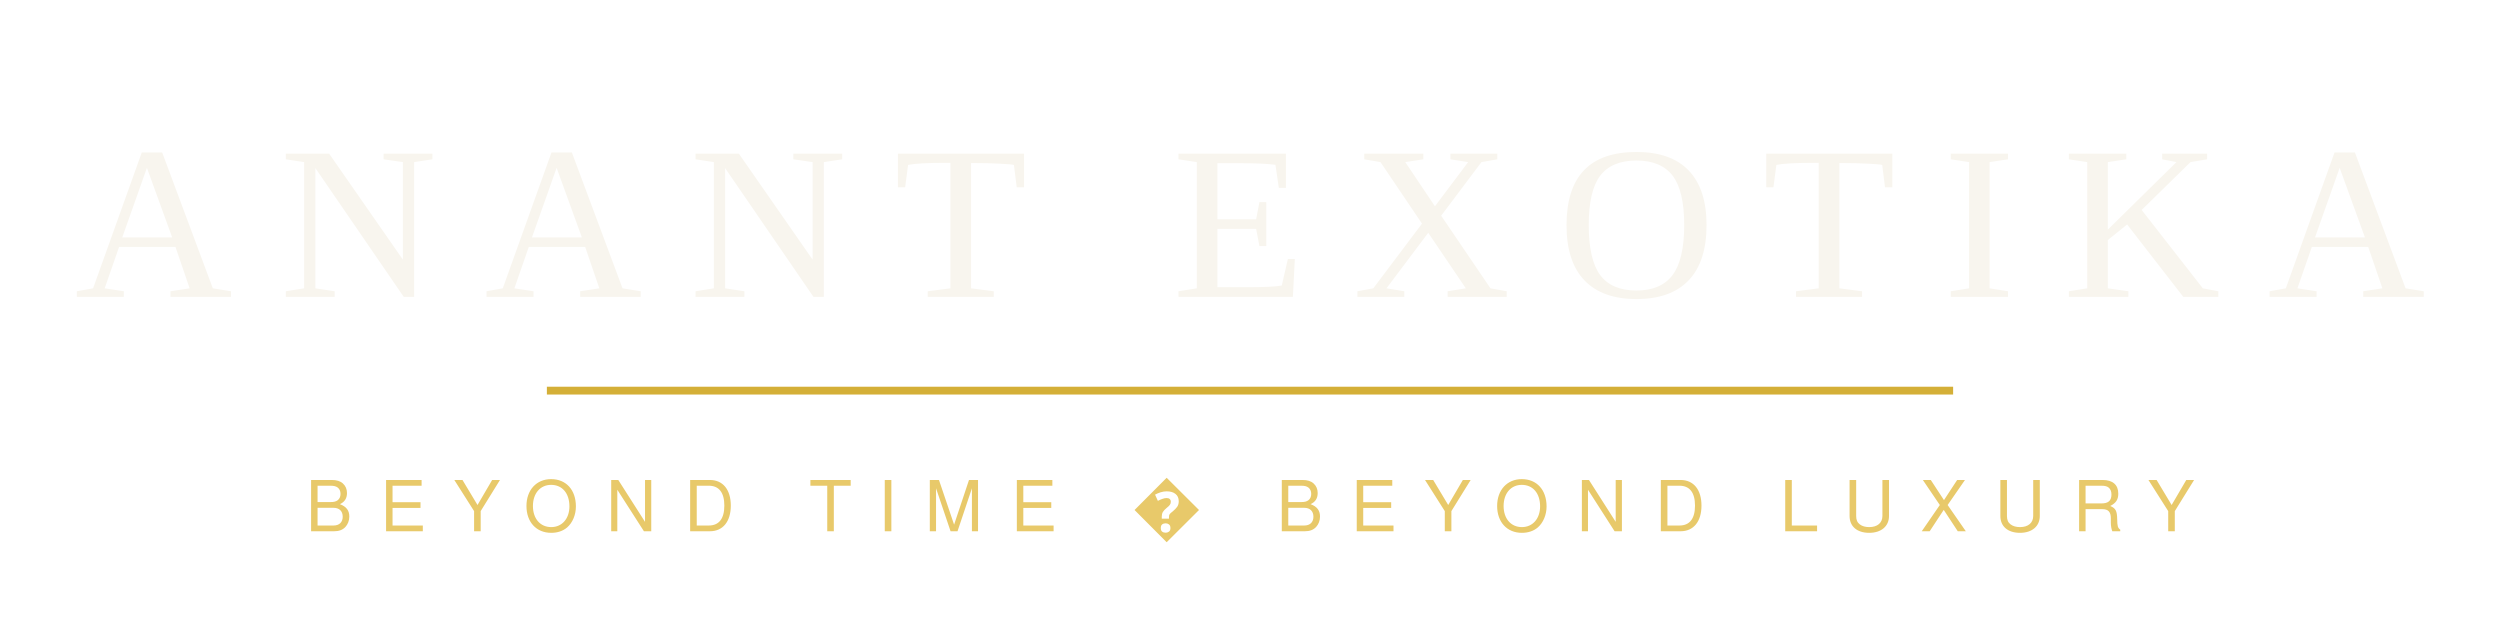
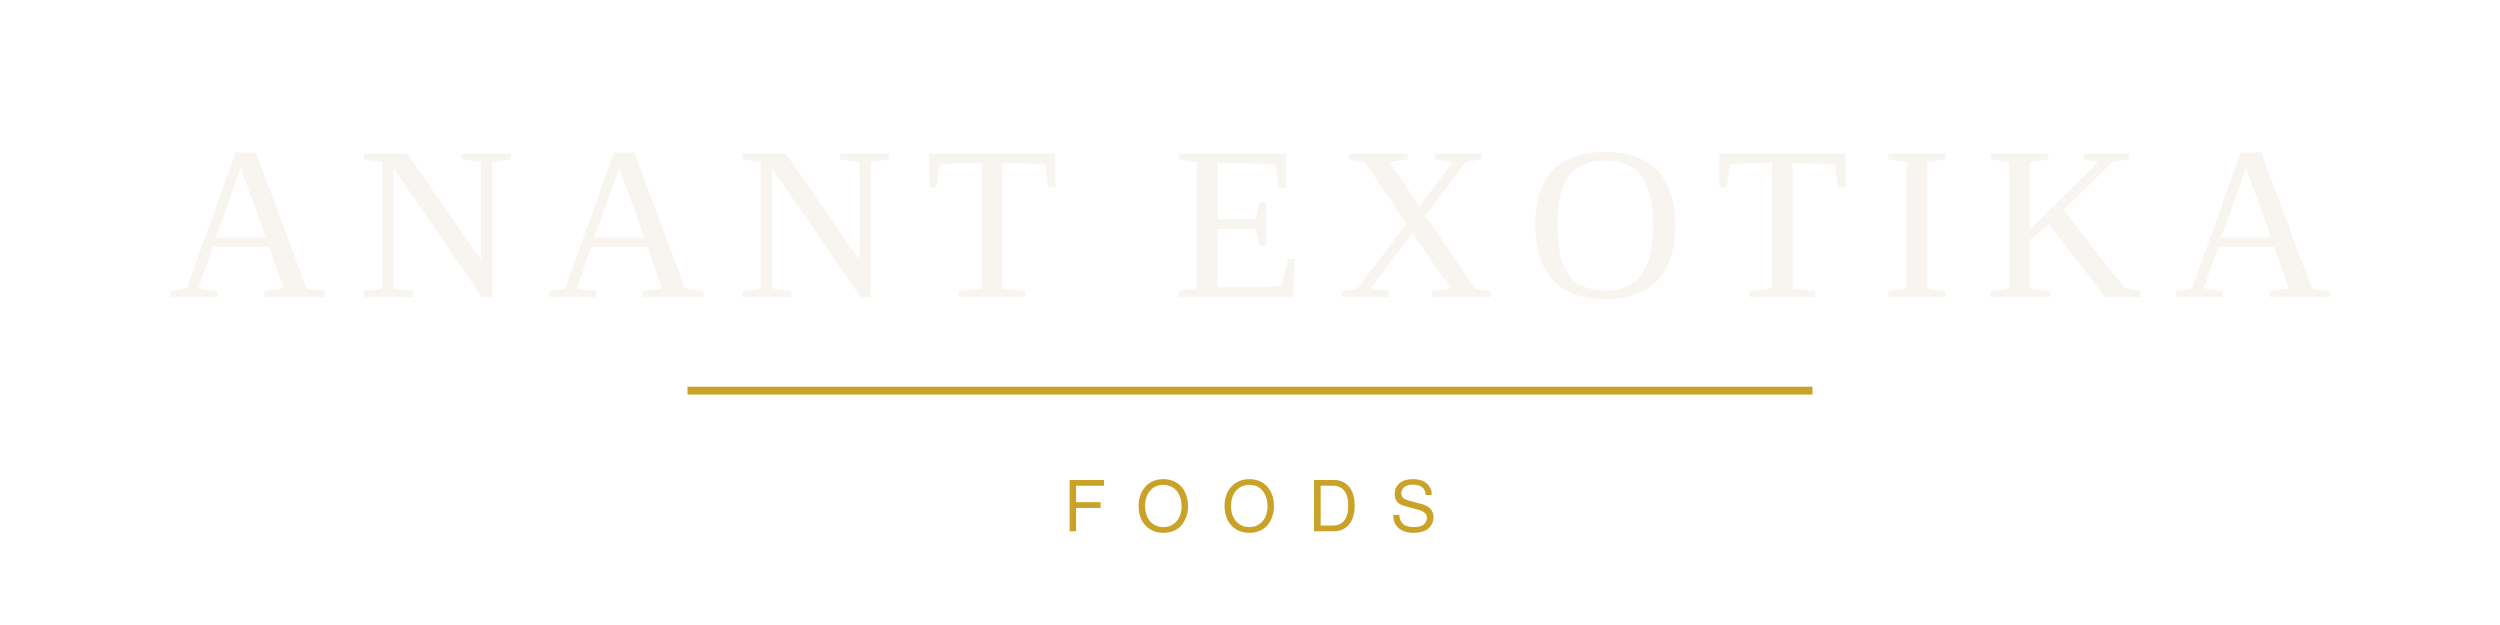
<svg xmlns="http://www.w3.org/2000/svg" viewBox="0 0 320 80" role="img" aria-labelledby="logoLightTitle">
-   <text x="160" y="38" text-anchor="middle" font-family="Georgia, 'Times New Roman', serif" font-size="28" font-weight="500" letter-spacing="6" fill="#F8F5EE">ANANT EXOTIKA</text>
-   <line x1="70" y1="50" x2="250" y2="50" stroke="#D4AF37" stroke-width="1" />
-   <text x="160" y="68" text-anchor="middle" font-family="Helvetica, Arial, sans-serif" font-size="9" letter-spacing="3.5" fill="#E8C96A">BEYOND TIME � BEYOND LUXURY</text>
+   <text x="160" y="38" text-anchor="middle" font-family="Georgia, 'Times New Roman', serif" font-size="28" font-weight="500" letter-spacing="4" fill="#F8F5F0">ANANT EXOTIKA</text>
+   <line x1="88" y1="50" x2="232" y2="50" stroke="#C9A227" stroke-width="1" />
+   <text x="160" y="68" text-anchor="middle" font-family="Helvetica, Arial, sans-serif" font-size="9" letter-spacing="4" fill="#C9A227">FOODS</text>
</svg>
